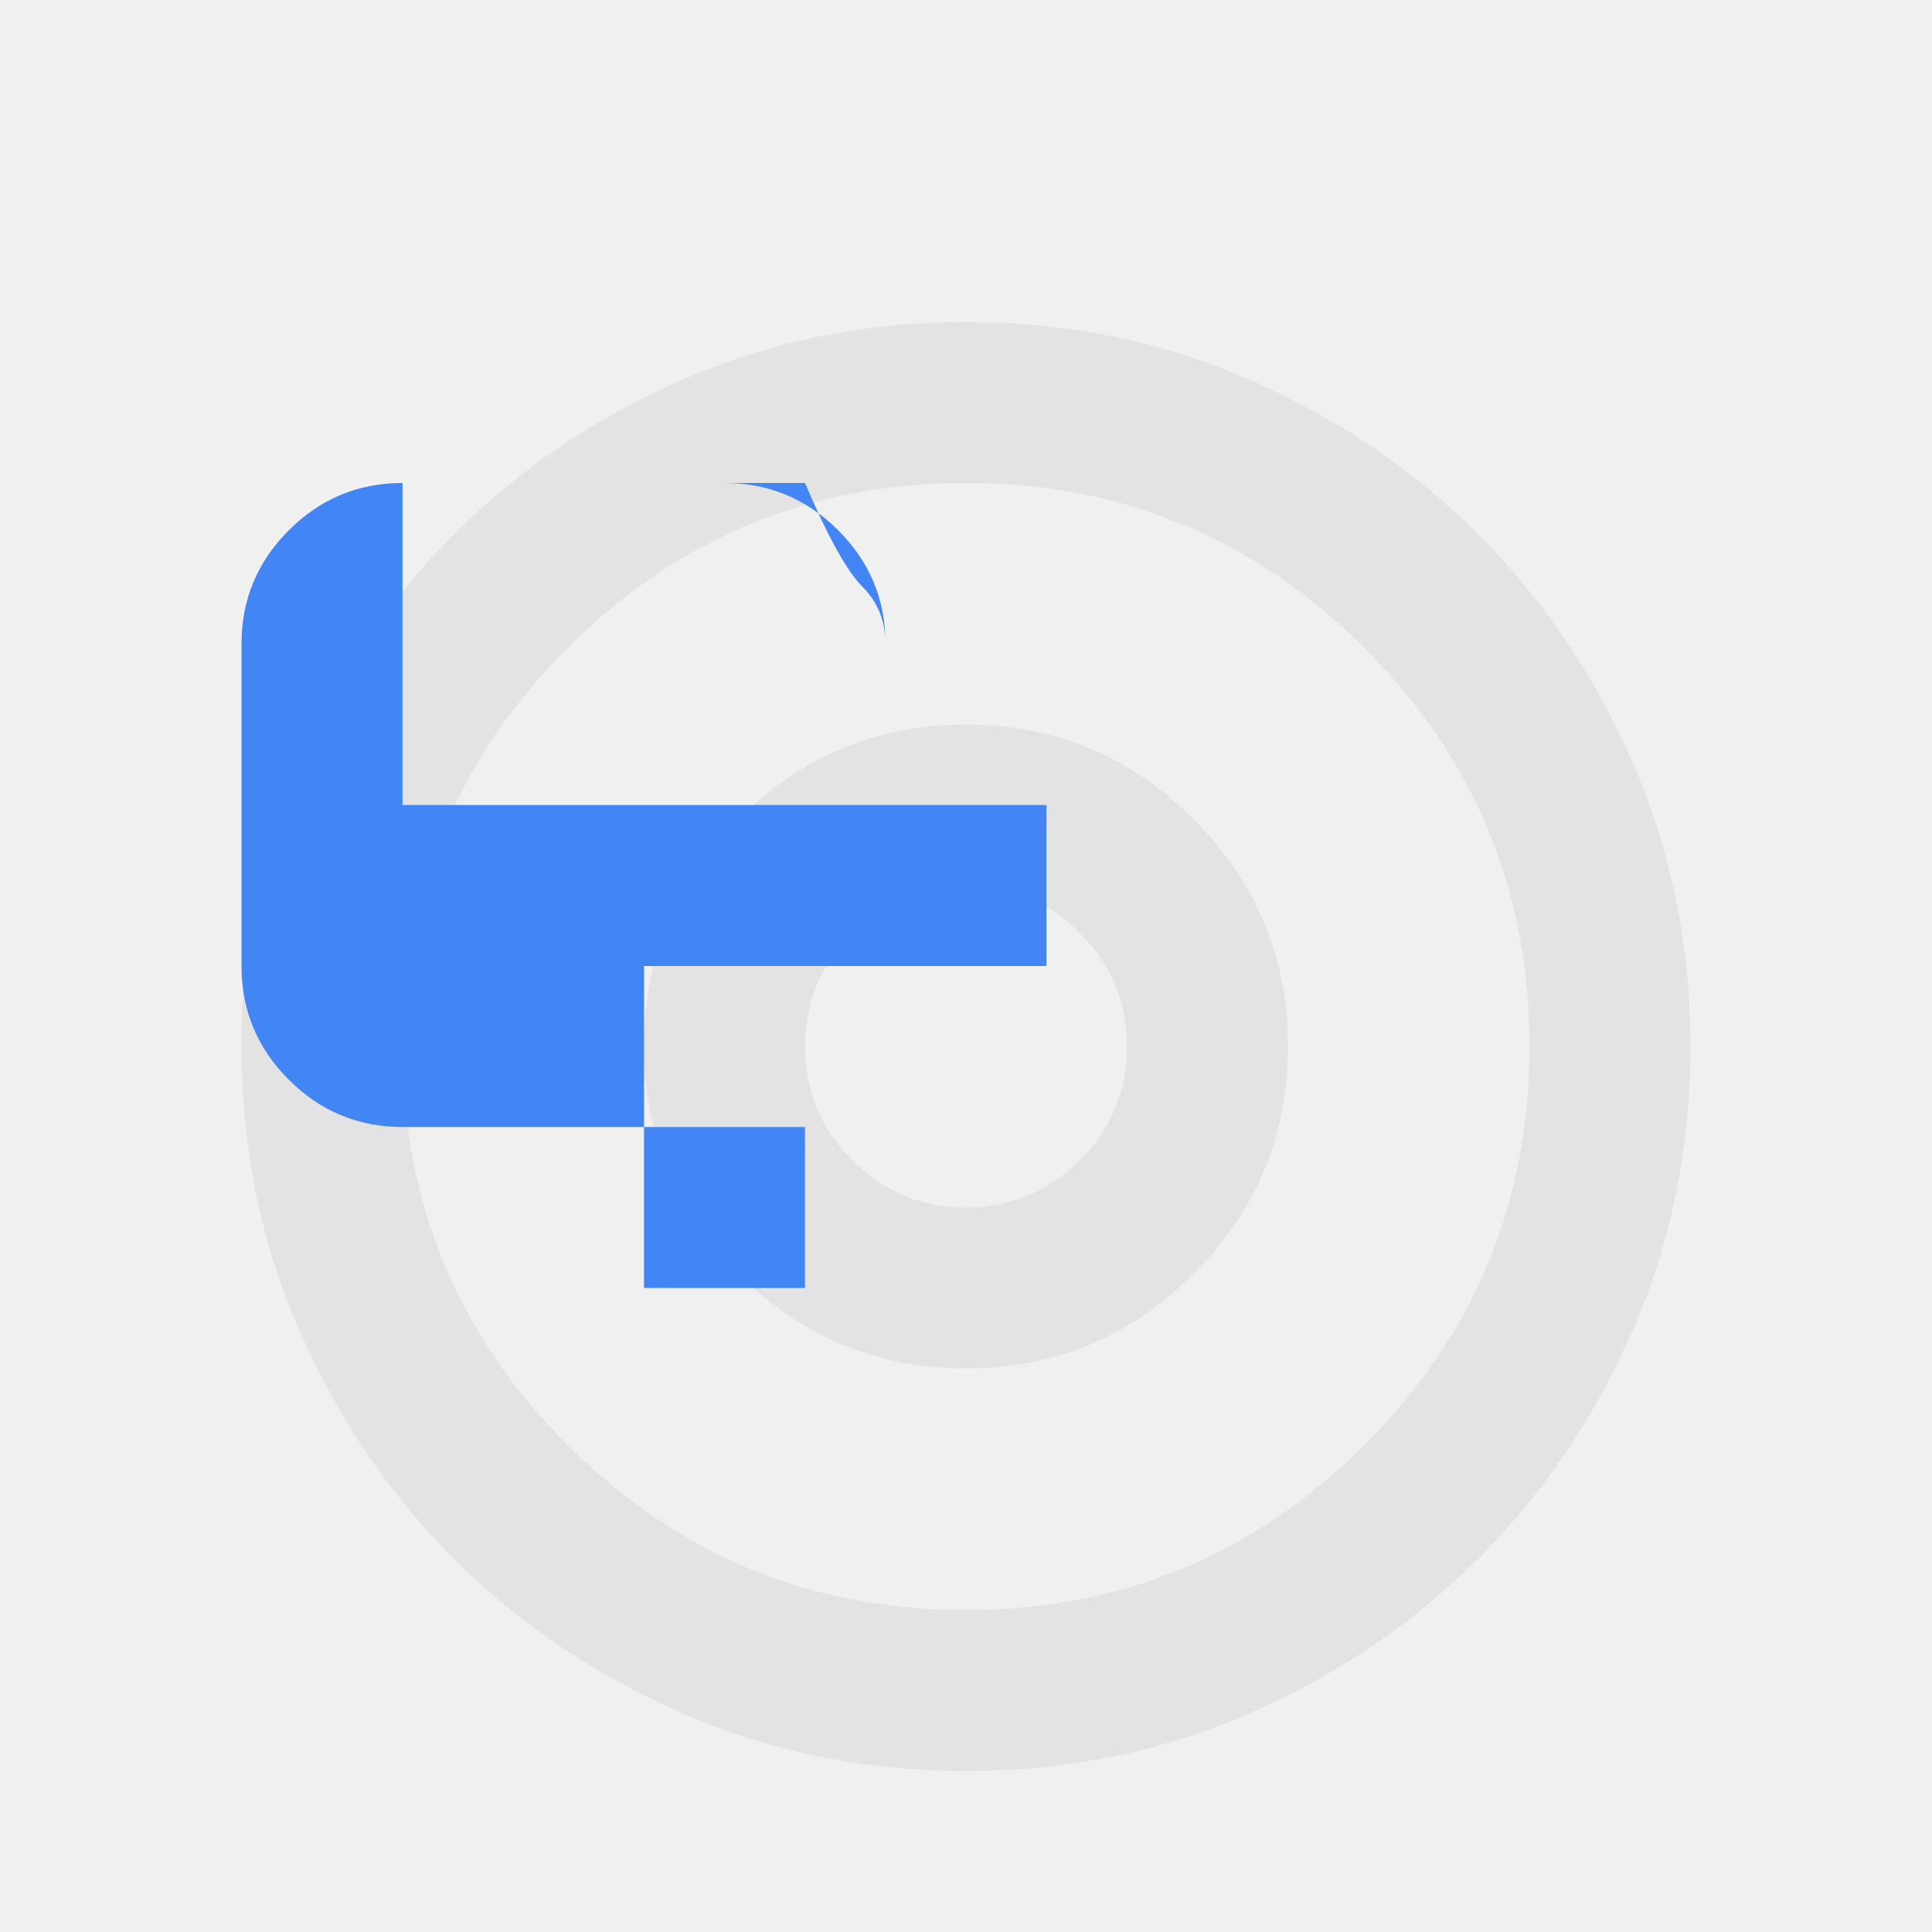
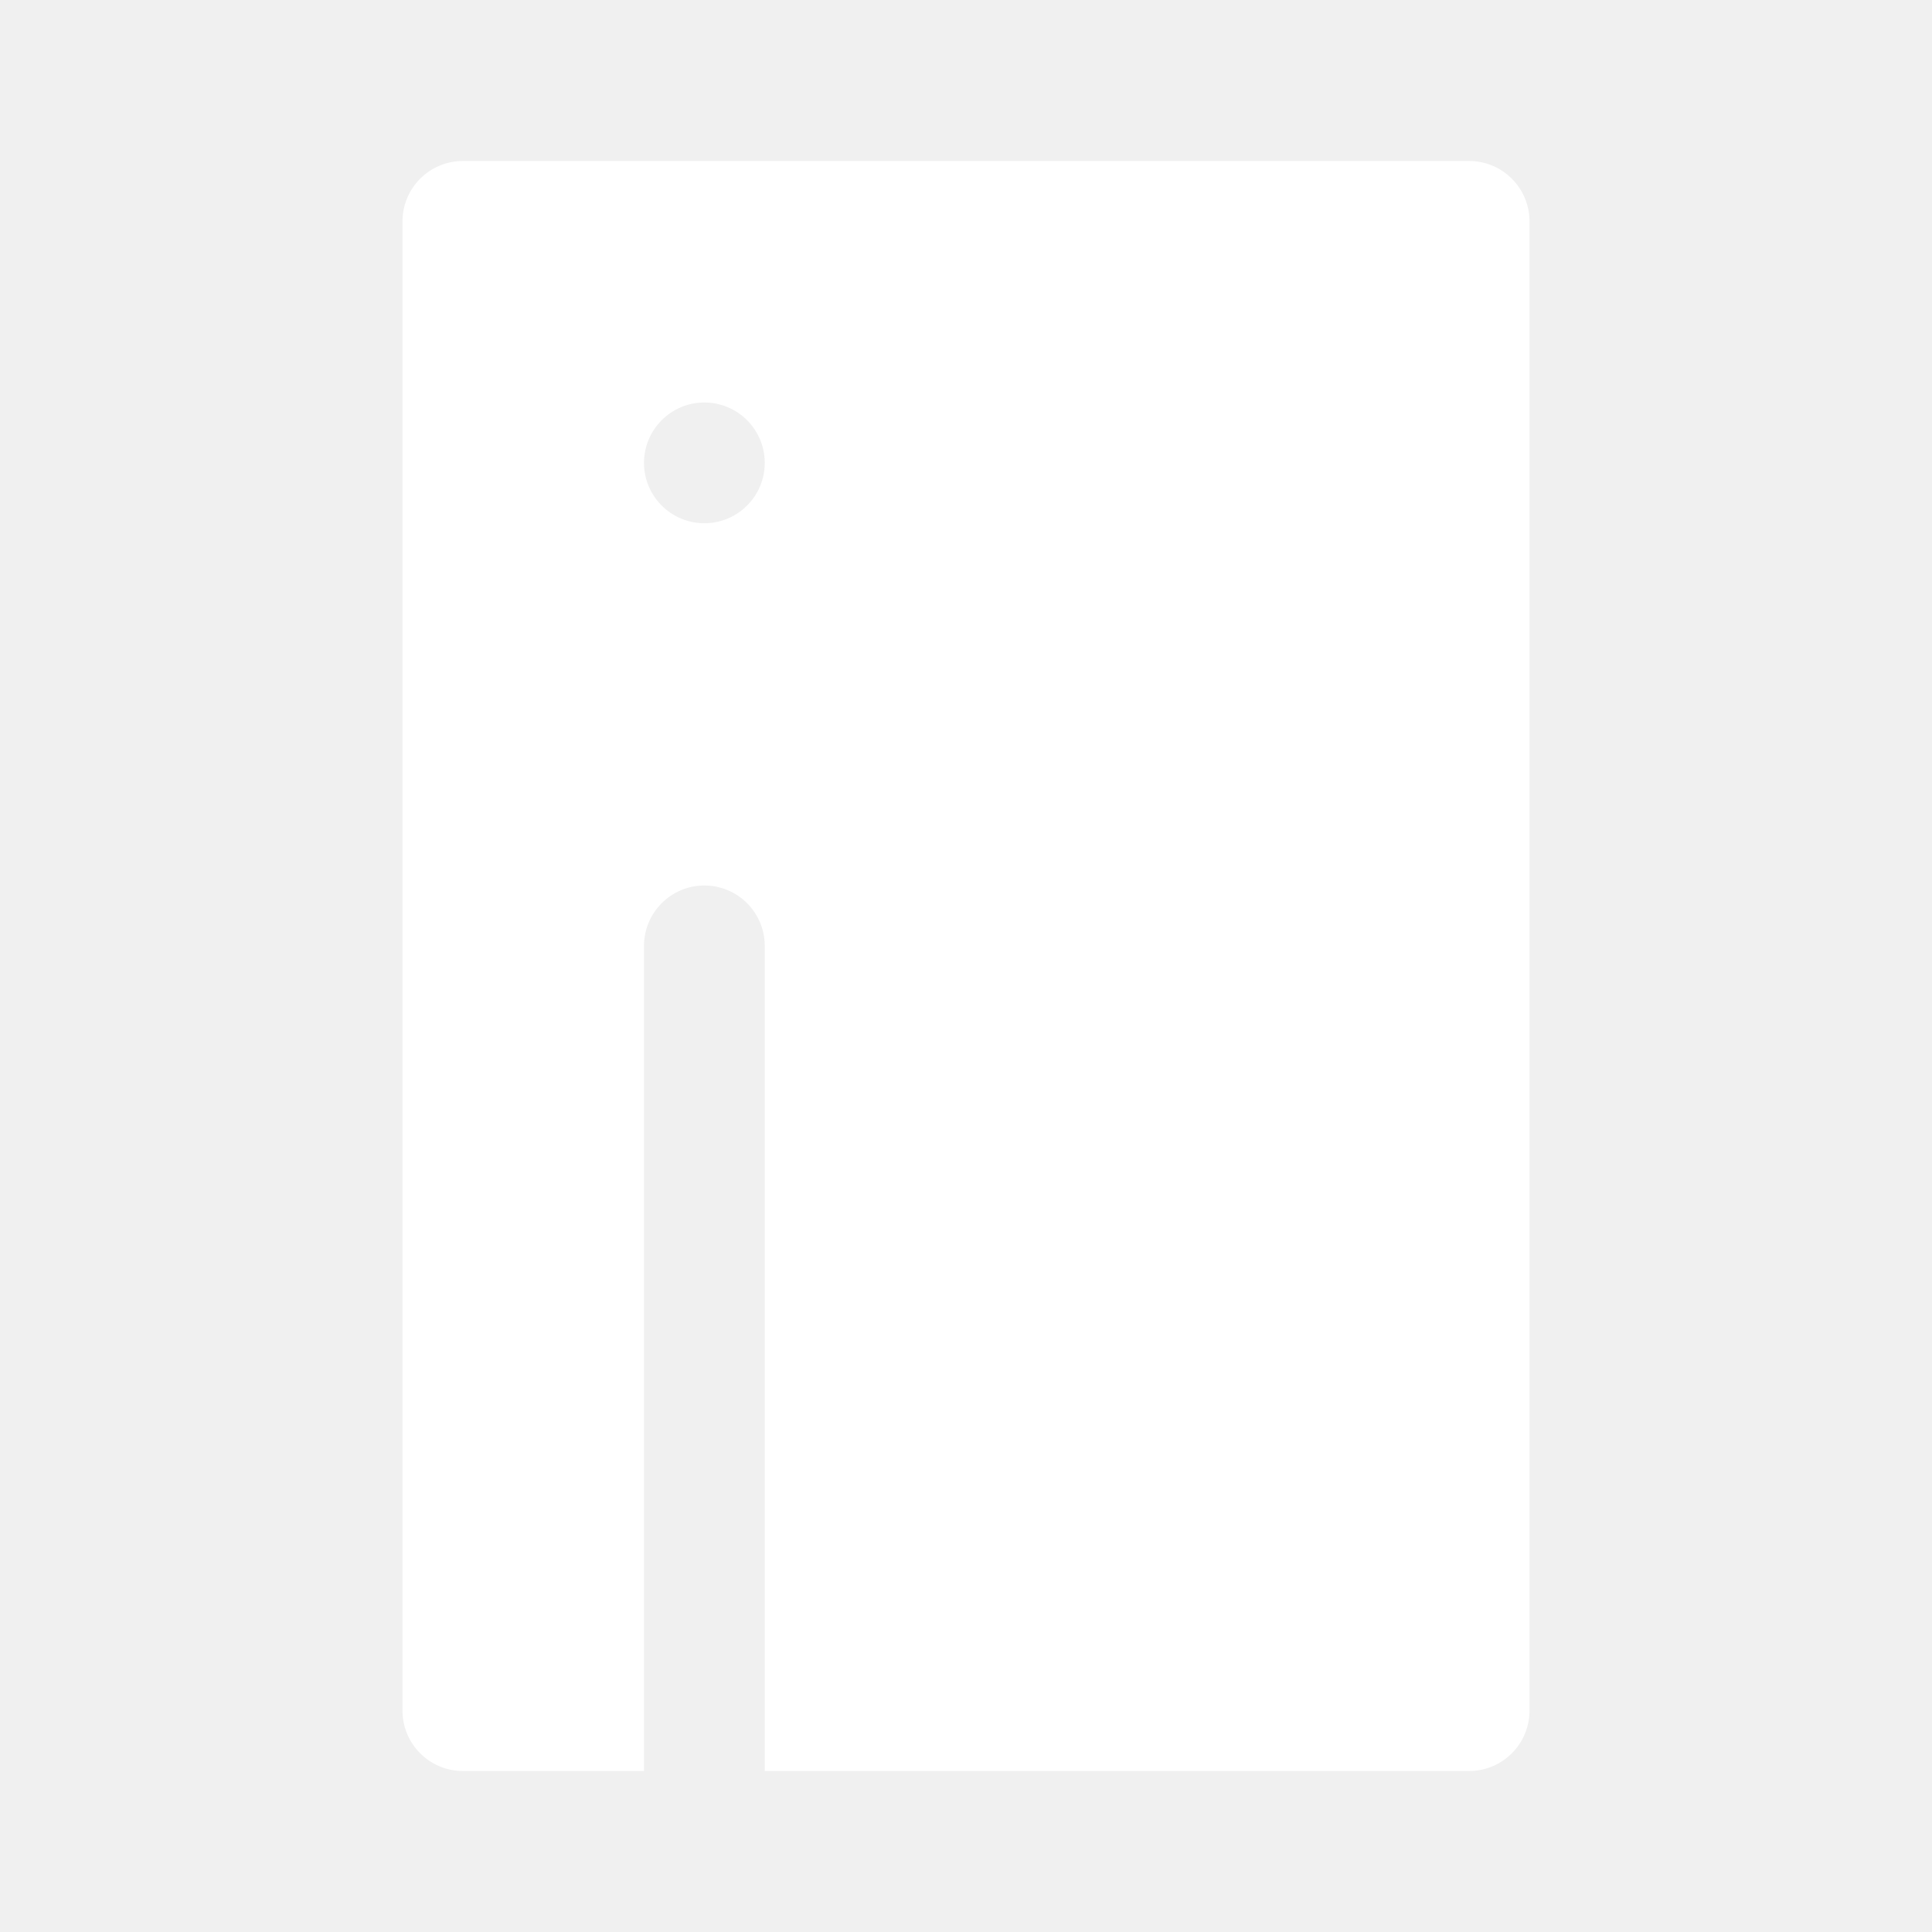
- <svg xmlns="http://www.w3.org/2000/svg" height="24px" viewBox="0 -960 960 960" width="24px">
-   <path d="M480-80q-75 0-140.5-28.5t-114-77q-48.5-48.5-77-114T120-440q0-75 28.5-140.5t77-114q48.5-48.5 114-77T480-800q75 0 140.5 28.5t114 77q48.5 48.5 77 114T840-440q0 75-28.5 140.5t-77 114q-48.5 48.5-114 77T480-80Zm0-80q116 0 198-82t82-198q0-116-82-198t-198-82q-116 0-198 82t-82 198q0 116 82 198t198 82Zm0-120q-66 0-113-47t-47-113q0-66 47-113t113-47q66 0 113 47t47 113q0 66-47 113t-113 47Zm0-80q33 0 56.5-23.5T560-440q0-33-23.5-56.5T480-520q-33 0-56.5 23.5T400-440q0 33 23.5 56.5T480-360Zm0-40Z" fill="#e3e3e3" />
-   <path d="M320-240v-80h80v-80H200q-33 0-56.5-23.5T120-480v-160q0-33 23.5-56.5T200-720h160q33 0 56.5 23.5T440-640v80h-80v80h160v-80h-80v-80q0-17-11.5-28.5T400-720H200v160h160v80H320Z" fill="#4285f4" />
+ <svg xmlns="http://www.w3.org/2000/svg" width="24" height="24" viewBox="0 0 24 24" fill="none">
+   <path d="M5.75 2C5.336 2 5 2.336 5 2.75V21.25C5 21.664 5.336 22 5.75 22H8V11.75C8 11.336 8.336 11 8.75 11C9.164 11 9.5 11.336 9.5 11.75V22H18.25C18.664 22 19 21.664 19 21.25V2.75C19 2.336 18.664 2 18.25 2H5.75ZM9.5 5.75C9.5 6.164 9.164 6.5 8.75 6.5C8.336 6.5 8 6.164 8 5.75C8 5.336 8.336 5 8.75 5C9.164 5 9.5 5.336 9.5 5.75Z" fill="#ffffff" />
</svg>
